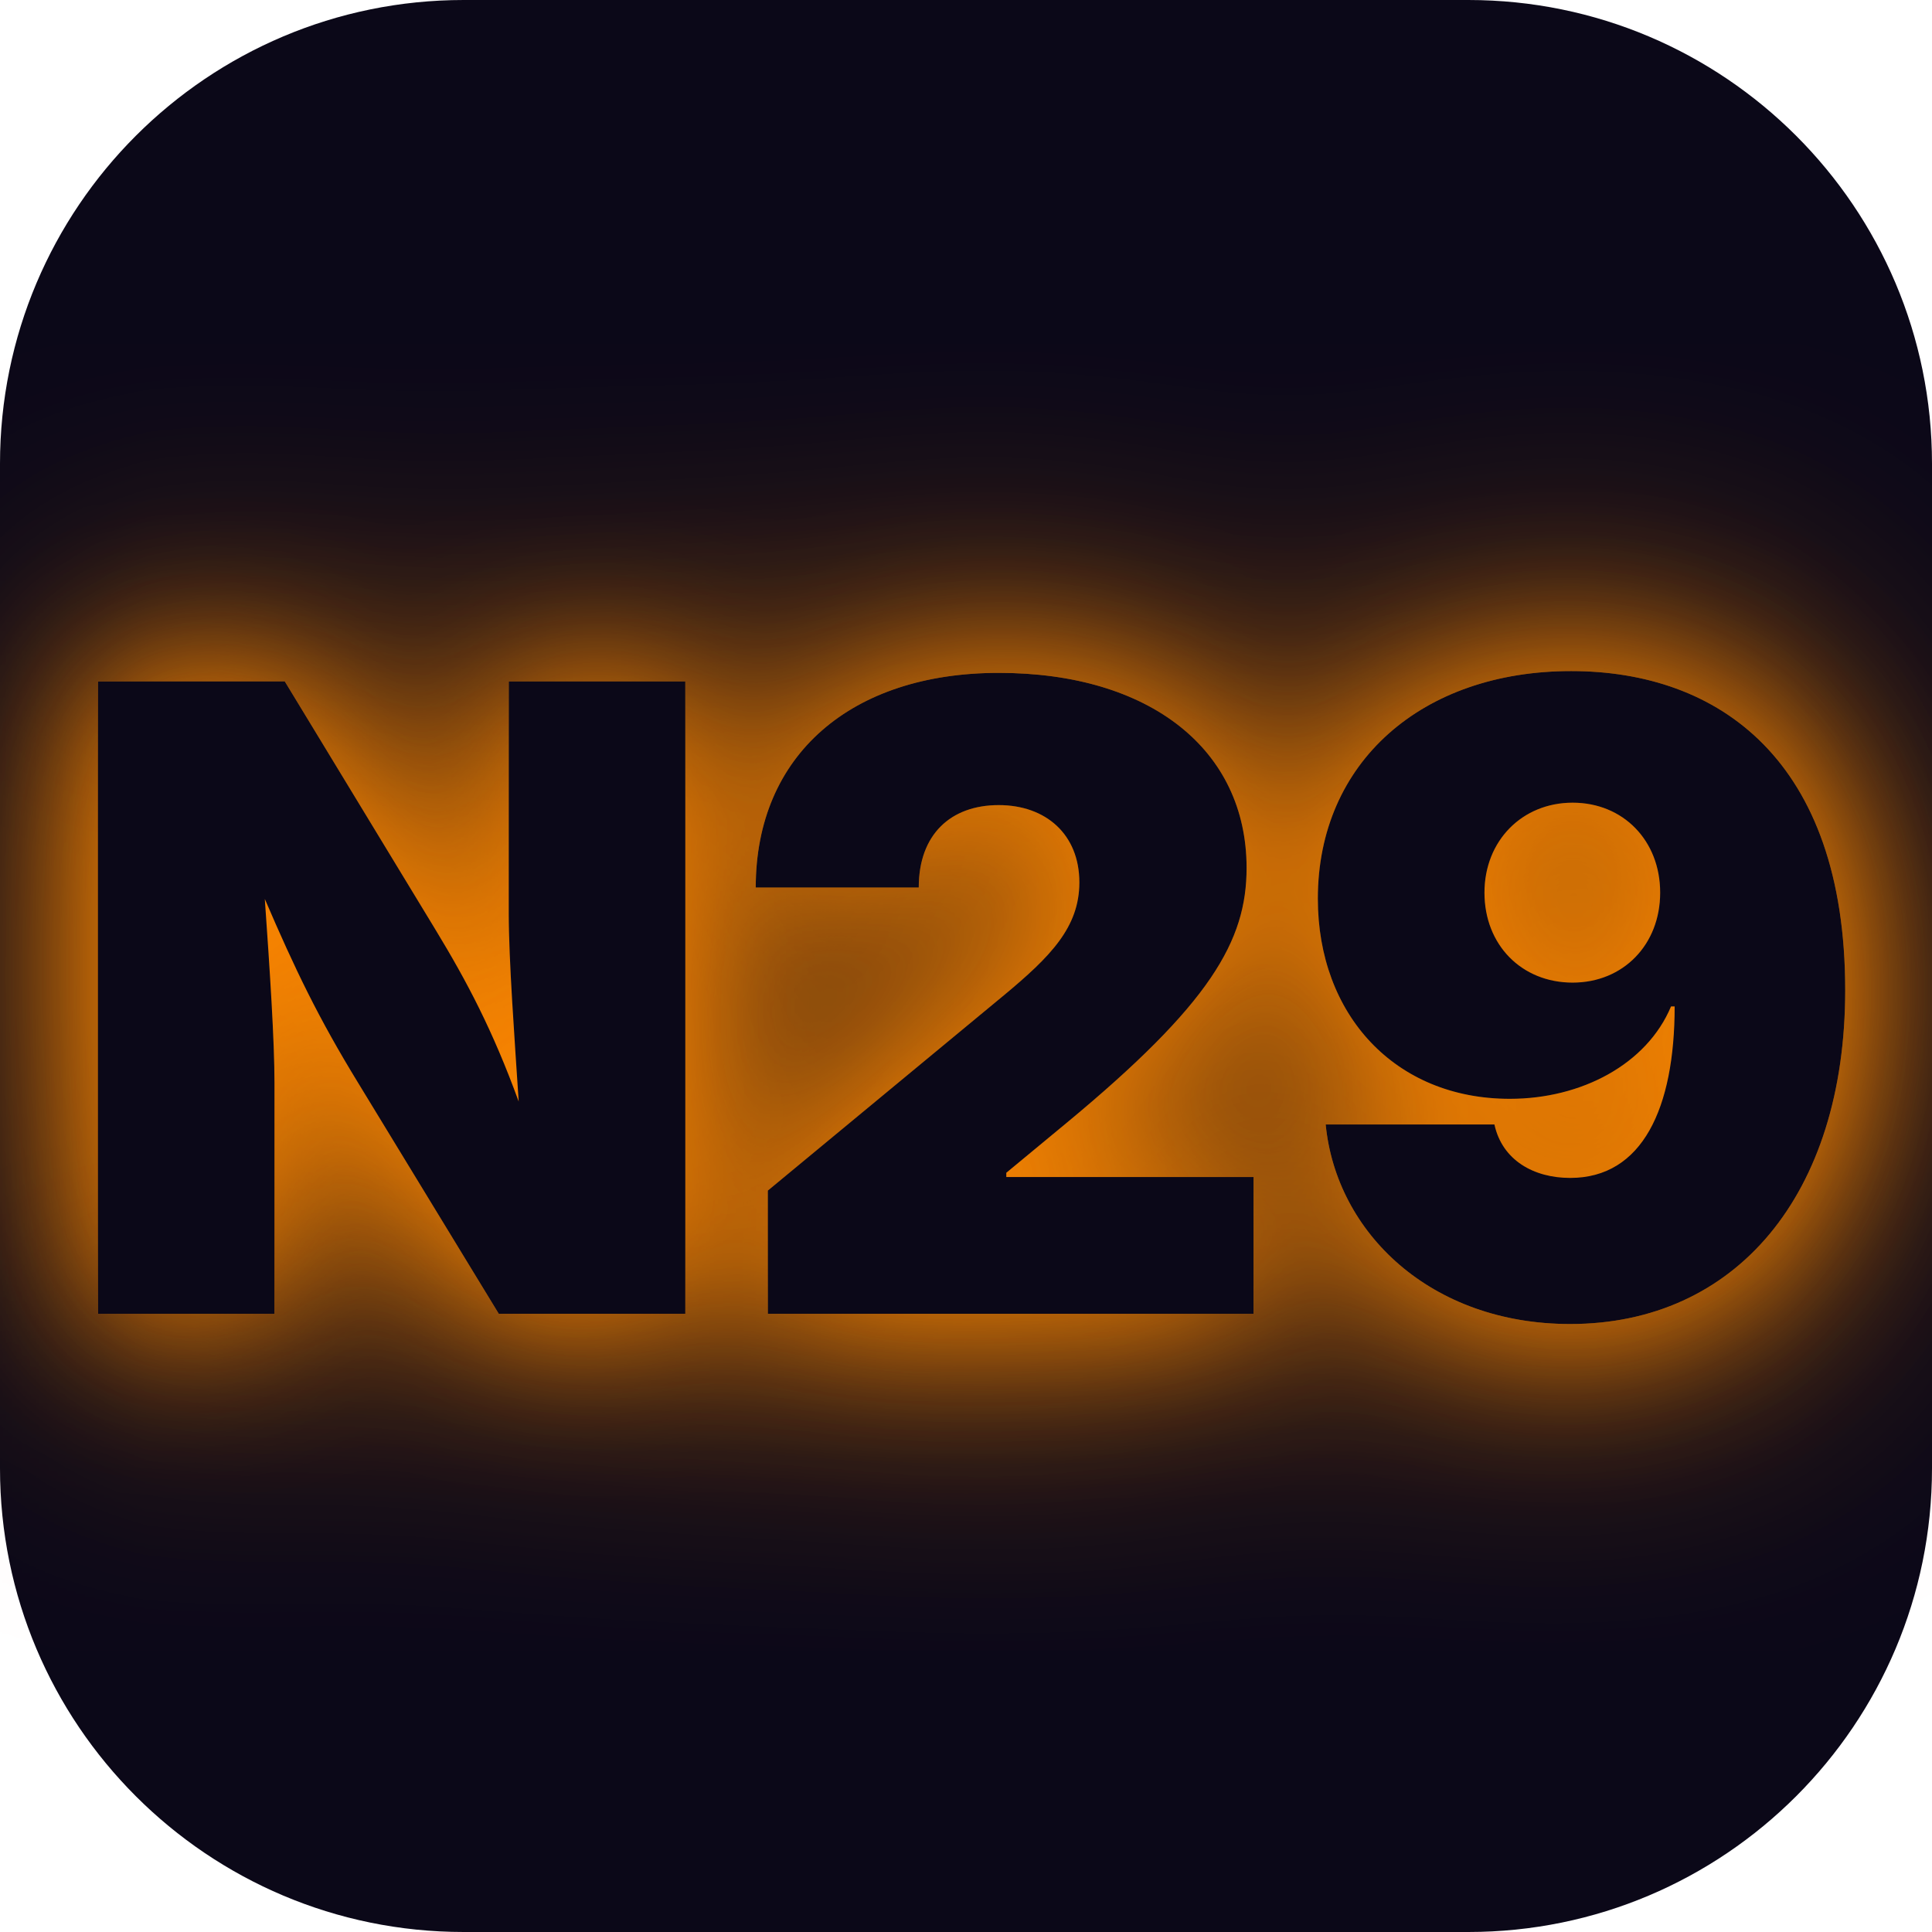
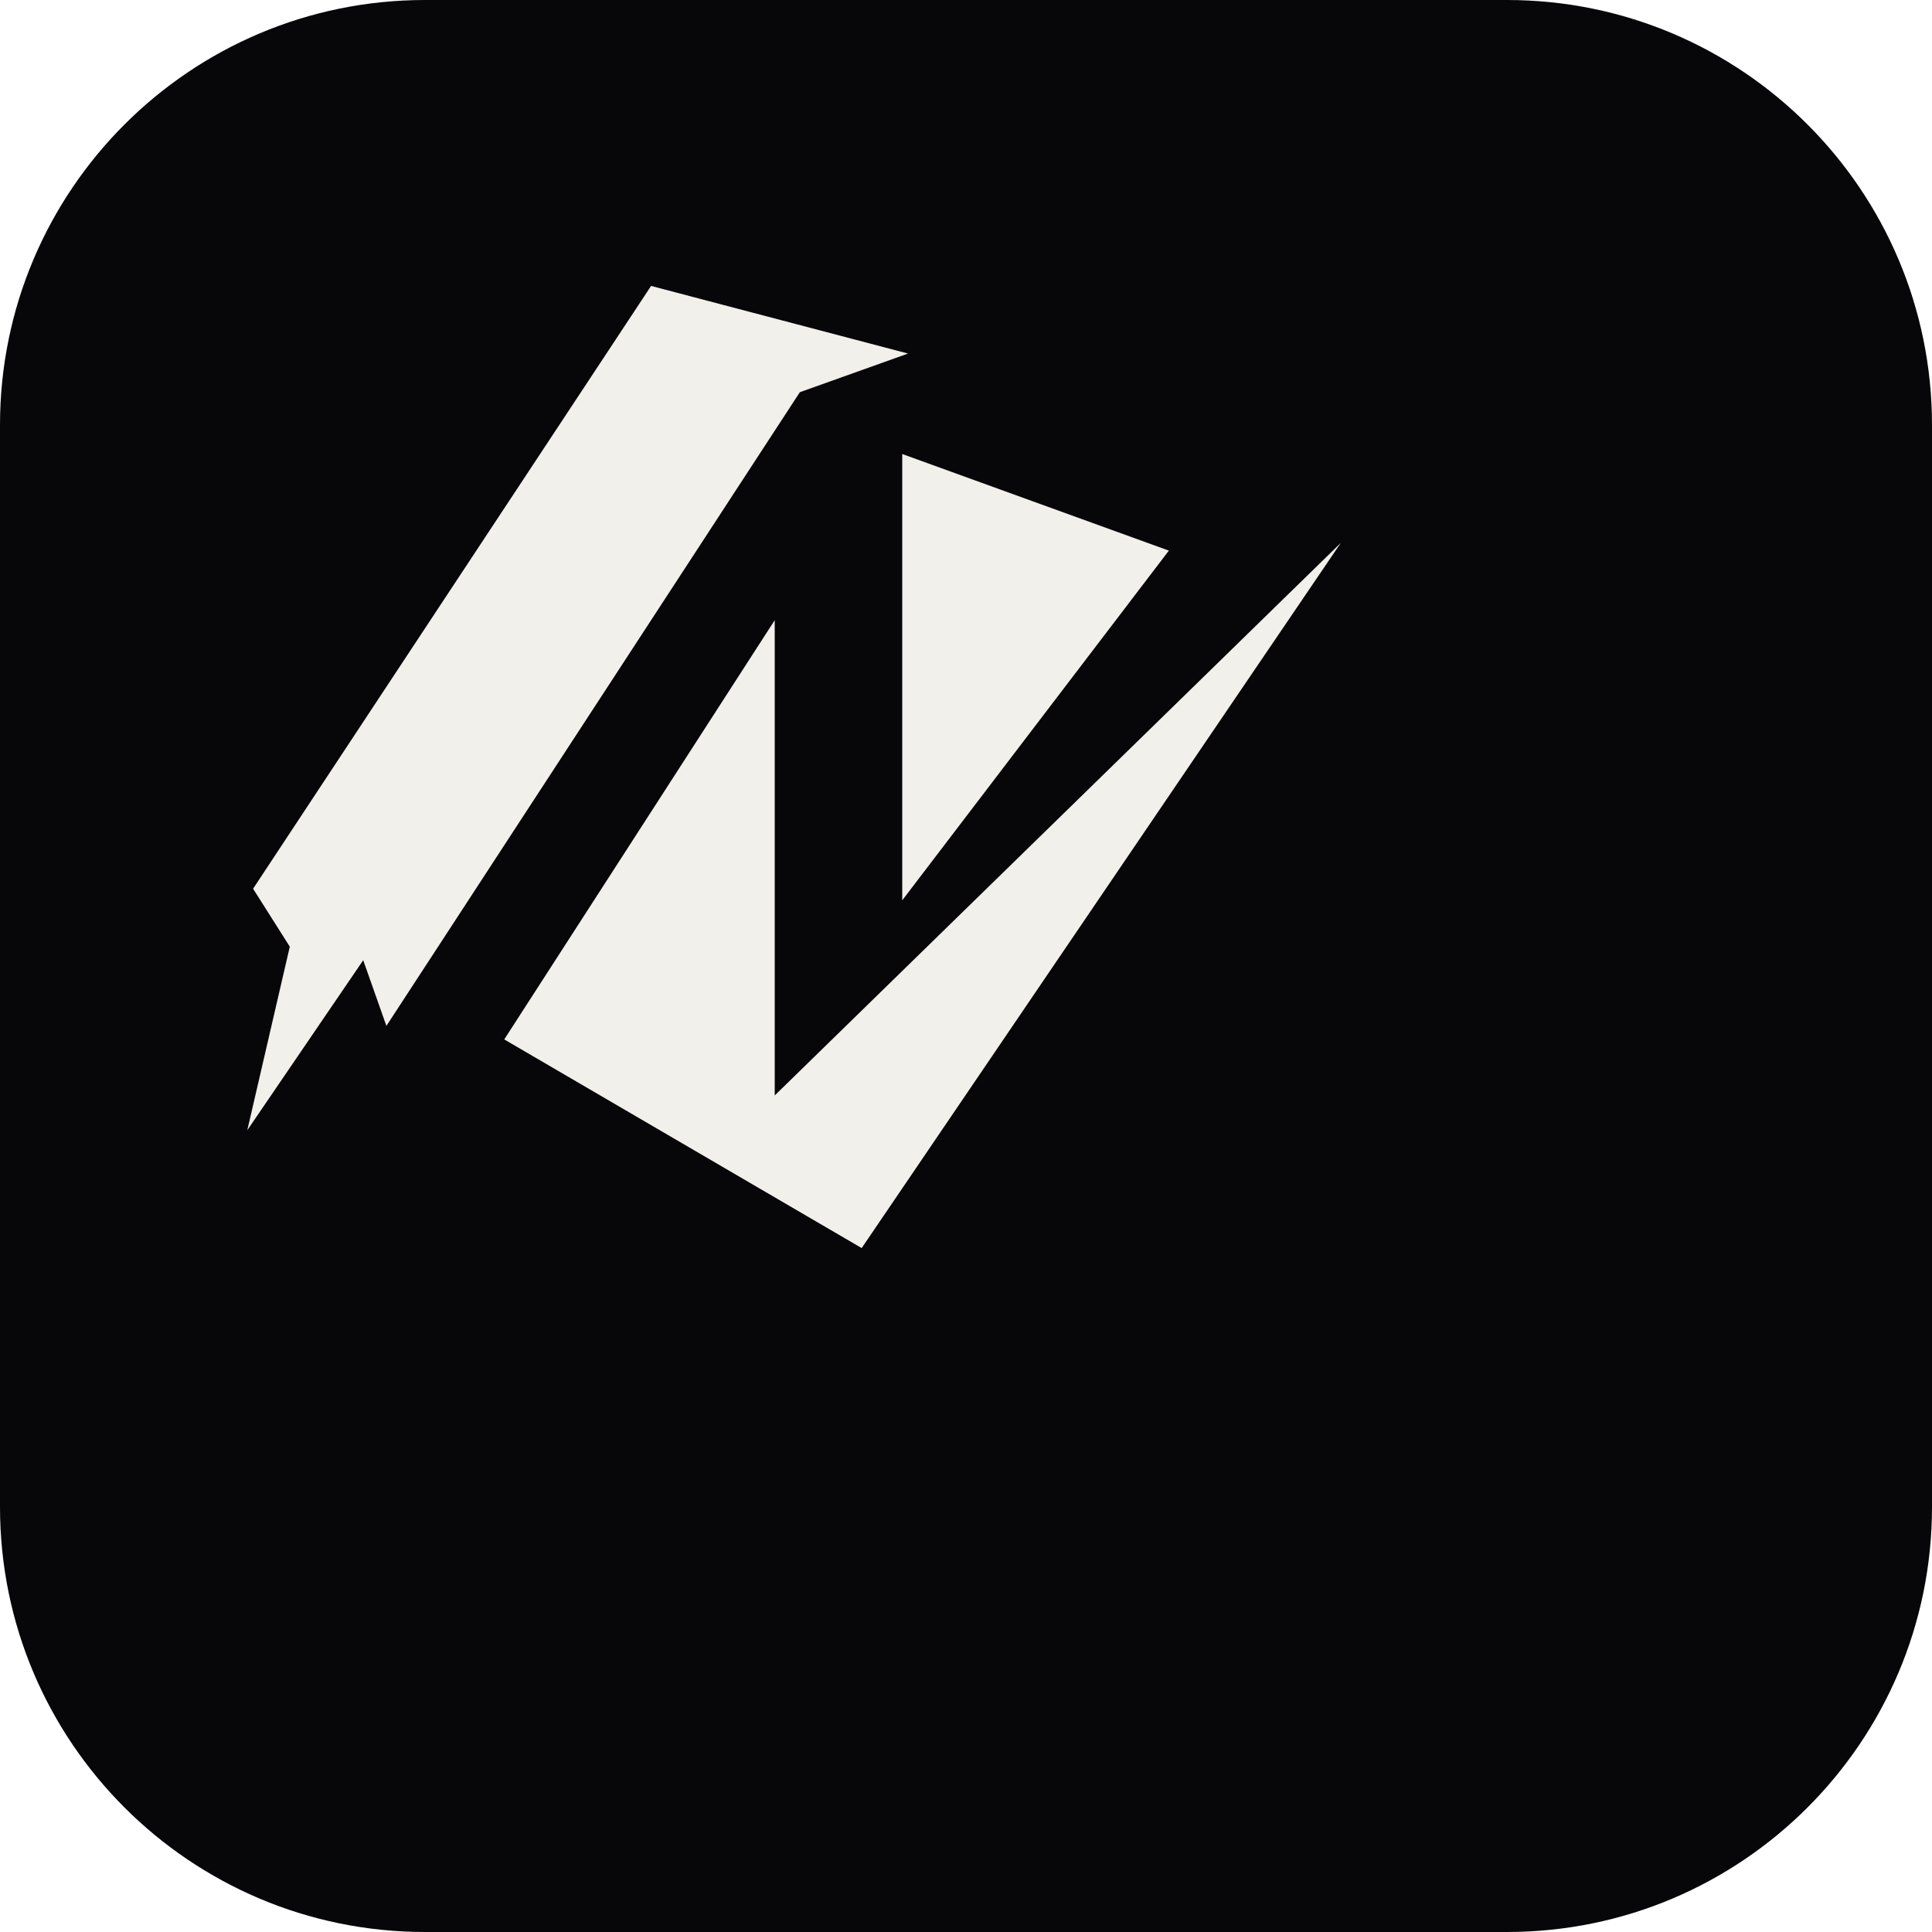
<svg xmlns="http://www.w3.org/2000/svg" viewBox="0 0 100 100">
-   <defs>
-     <filter id="orangeGlow" x="-50%" y="-50%" width="200%" height="200%">
-       <feGaussianBlur in="SourceGraphic" stdDeviation="4" result="blur1" />
-       <feGaussianBlur in="SourceGraphic" stdDeviation="8" result="blur2" />
-       <feMerge>
-         <feMergeNode in="blur2" />
-         <feMergeNode in="blur1" />
-         <feMergeNode in="SourceGraphic" />
-       </feMerge>
-     </filter>
-   </defs>
-   <rect width="100" height="100" rx="24" fill="#0B0818" />
-   <text x="50" y="68" font-family="system-ui, -apple-system, sans-serif" font-size="45" font-weight="900" fill="#ff8800" text-anchor="middle" filter="url(#orangeGlow)">N29</text>
-   <text x="50" y="68" font-family="system-ui, -apple-system, sans-serif" font-size="45" font-weight="900" fill="#0B0818" text-anchor="middle">N29</text>
+   <rect width="100" height="100" rx="22" fill="#07070a" />
+   <g fill="#f2f0ea" transform="translate(12 14) scale(0.1)">
+     <polygon points="217,8 350,43 294,63 80,391 68,357 8,445 30,350 11,320" />
+     <polygon points="347,95 485,145 347,326" />
+     <polygon points="281,181 281,427 574,141 326,506 141,398" />
+   </g>
</svg>
